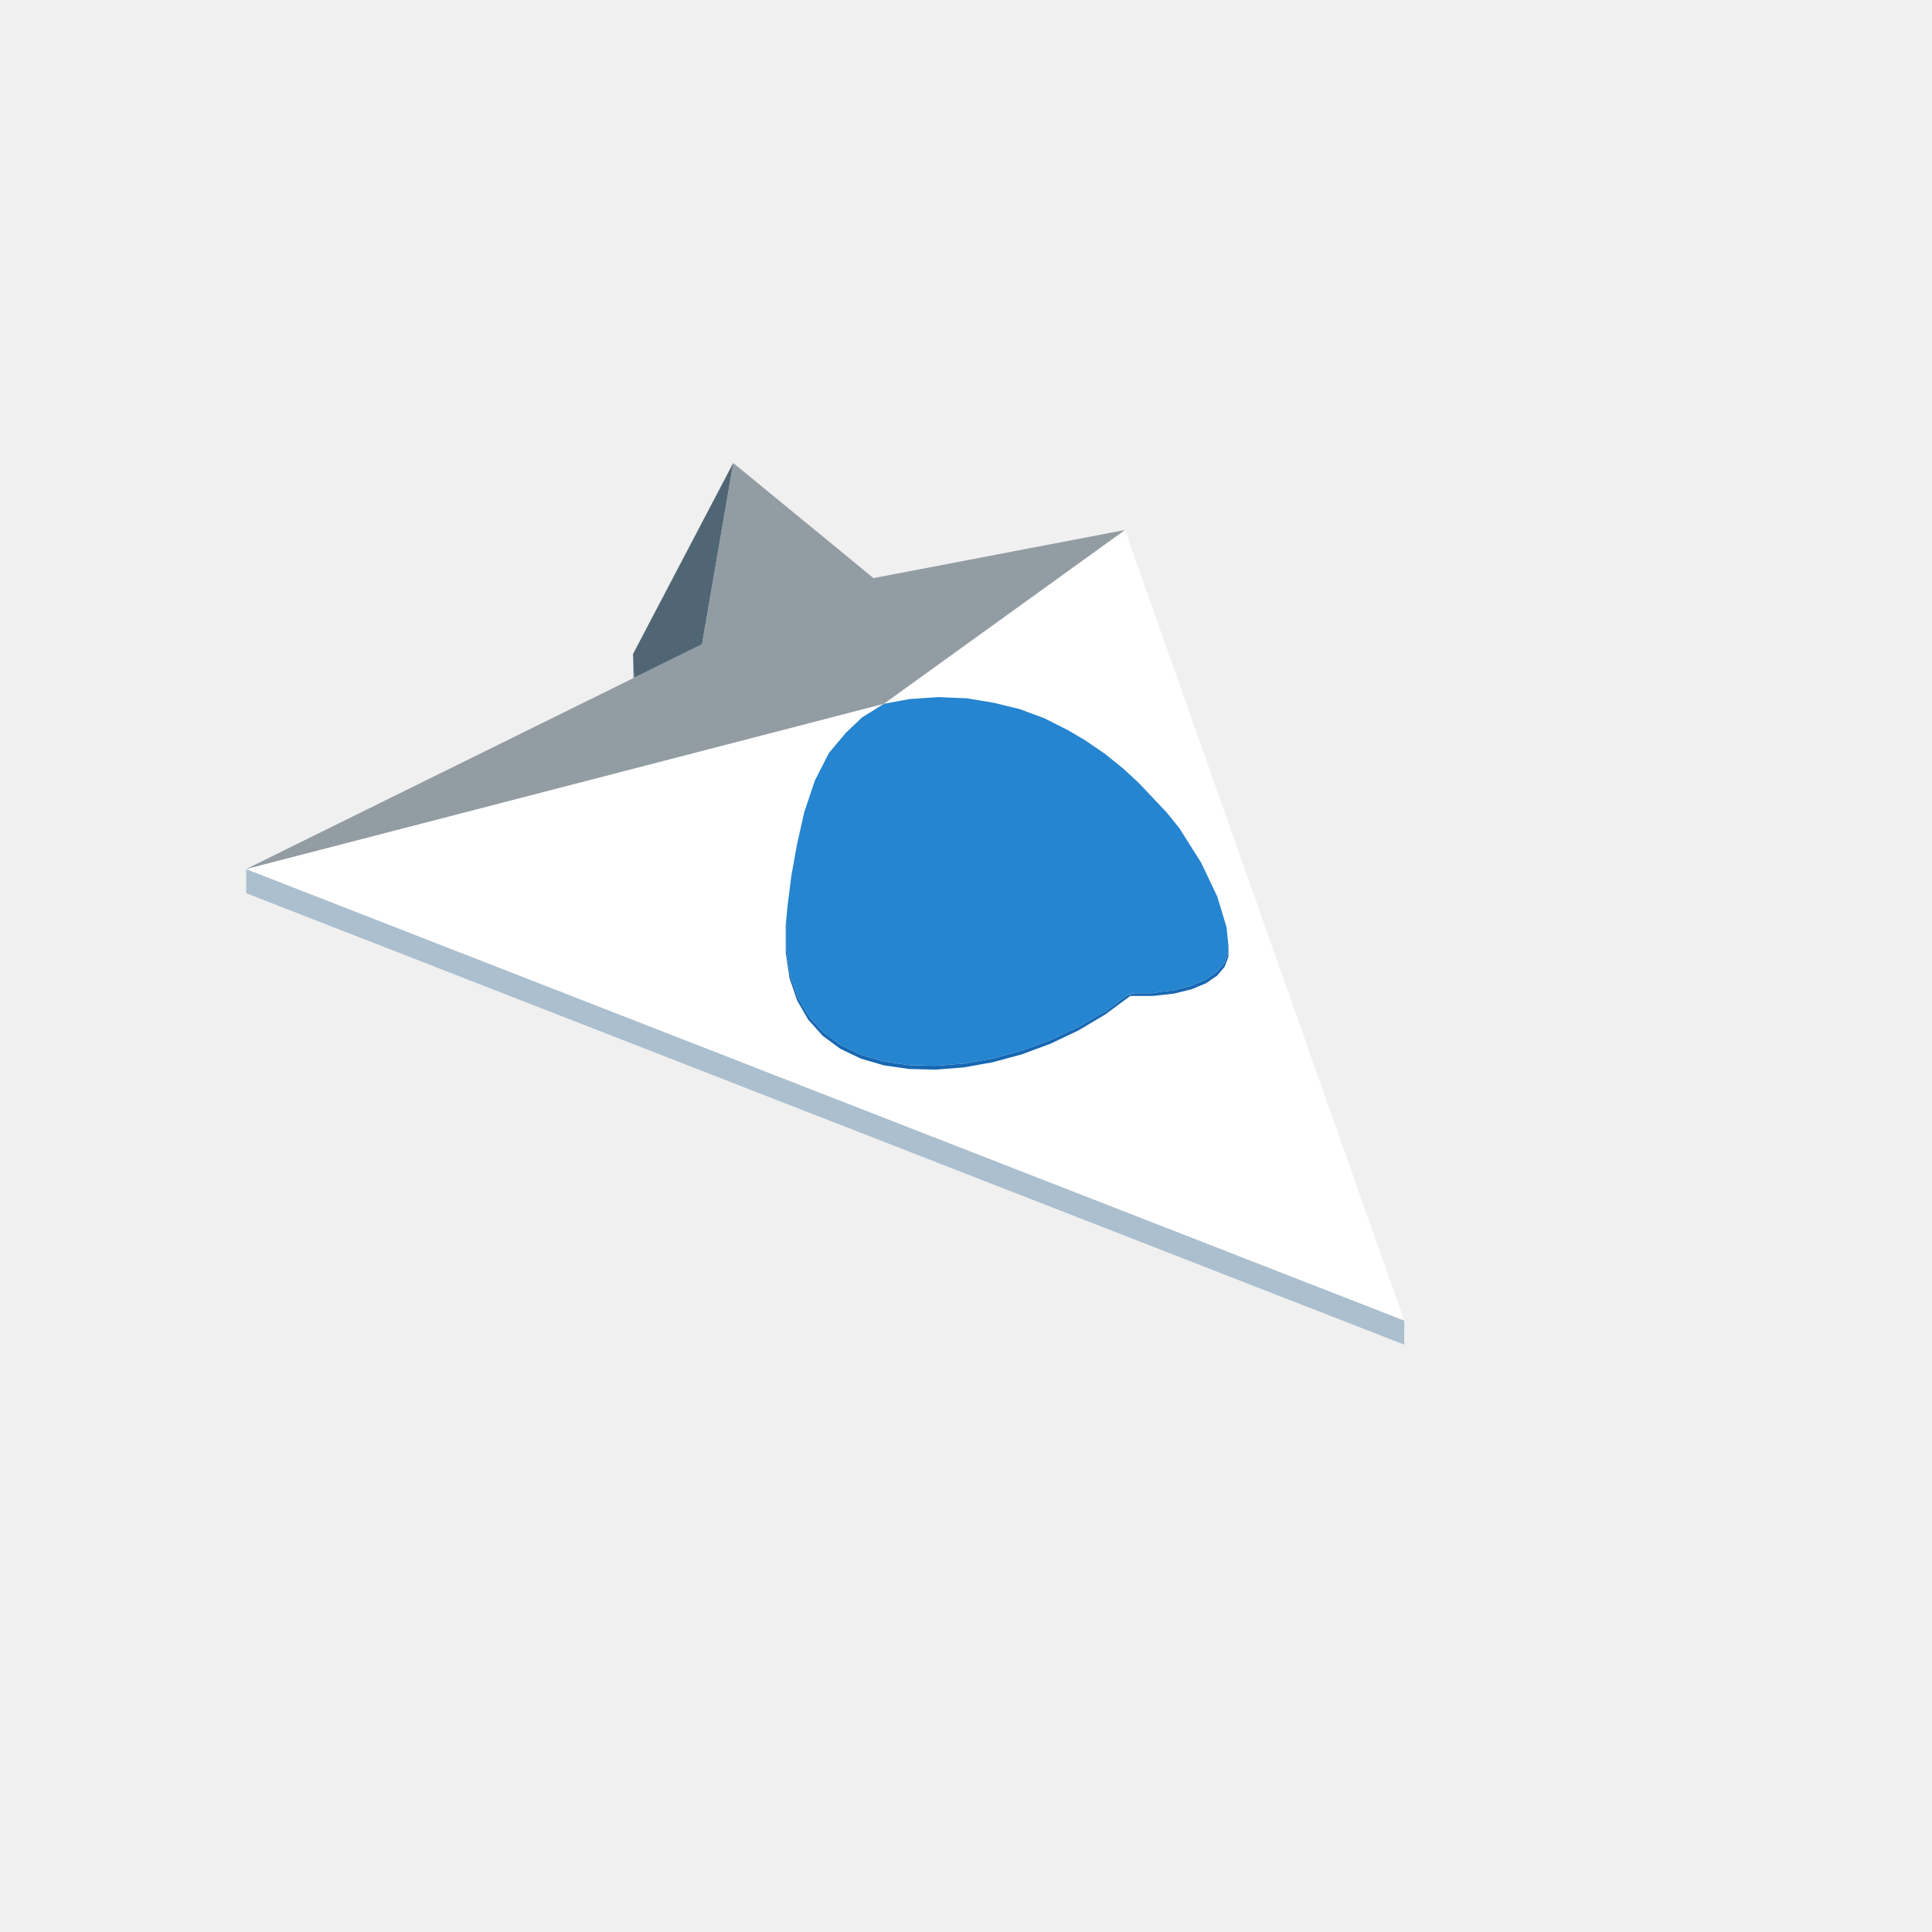
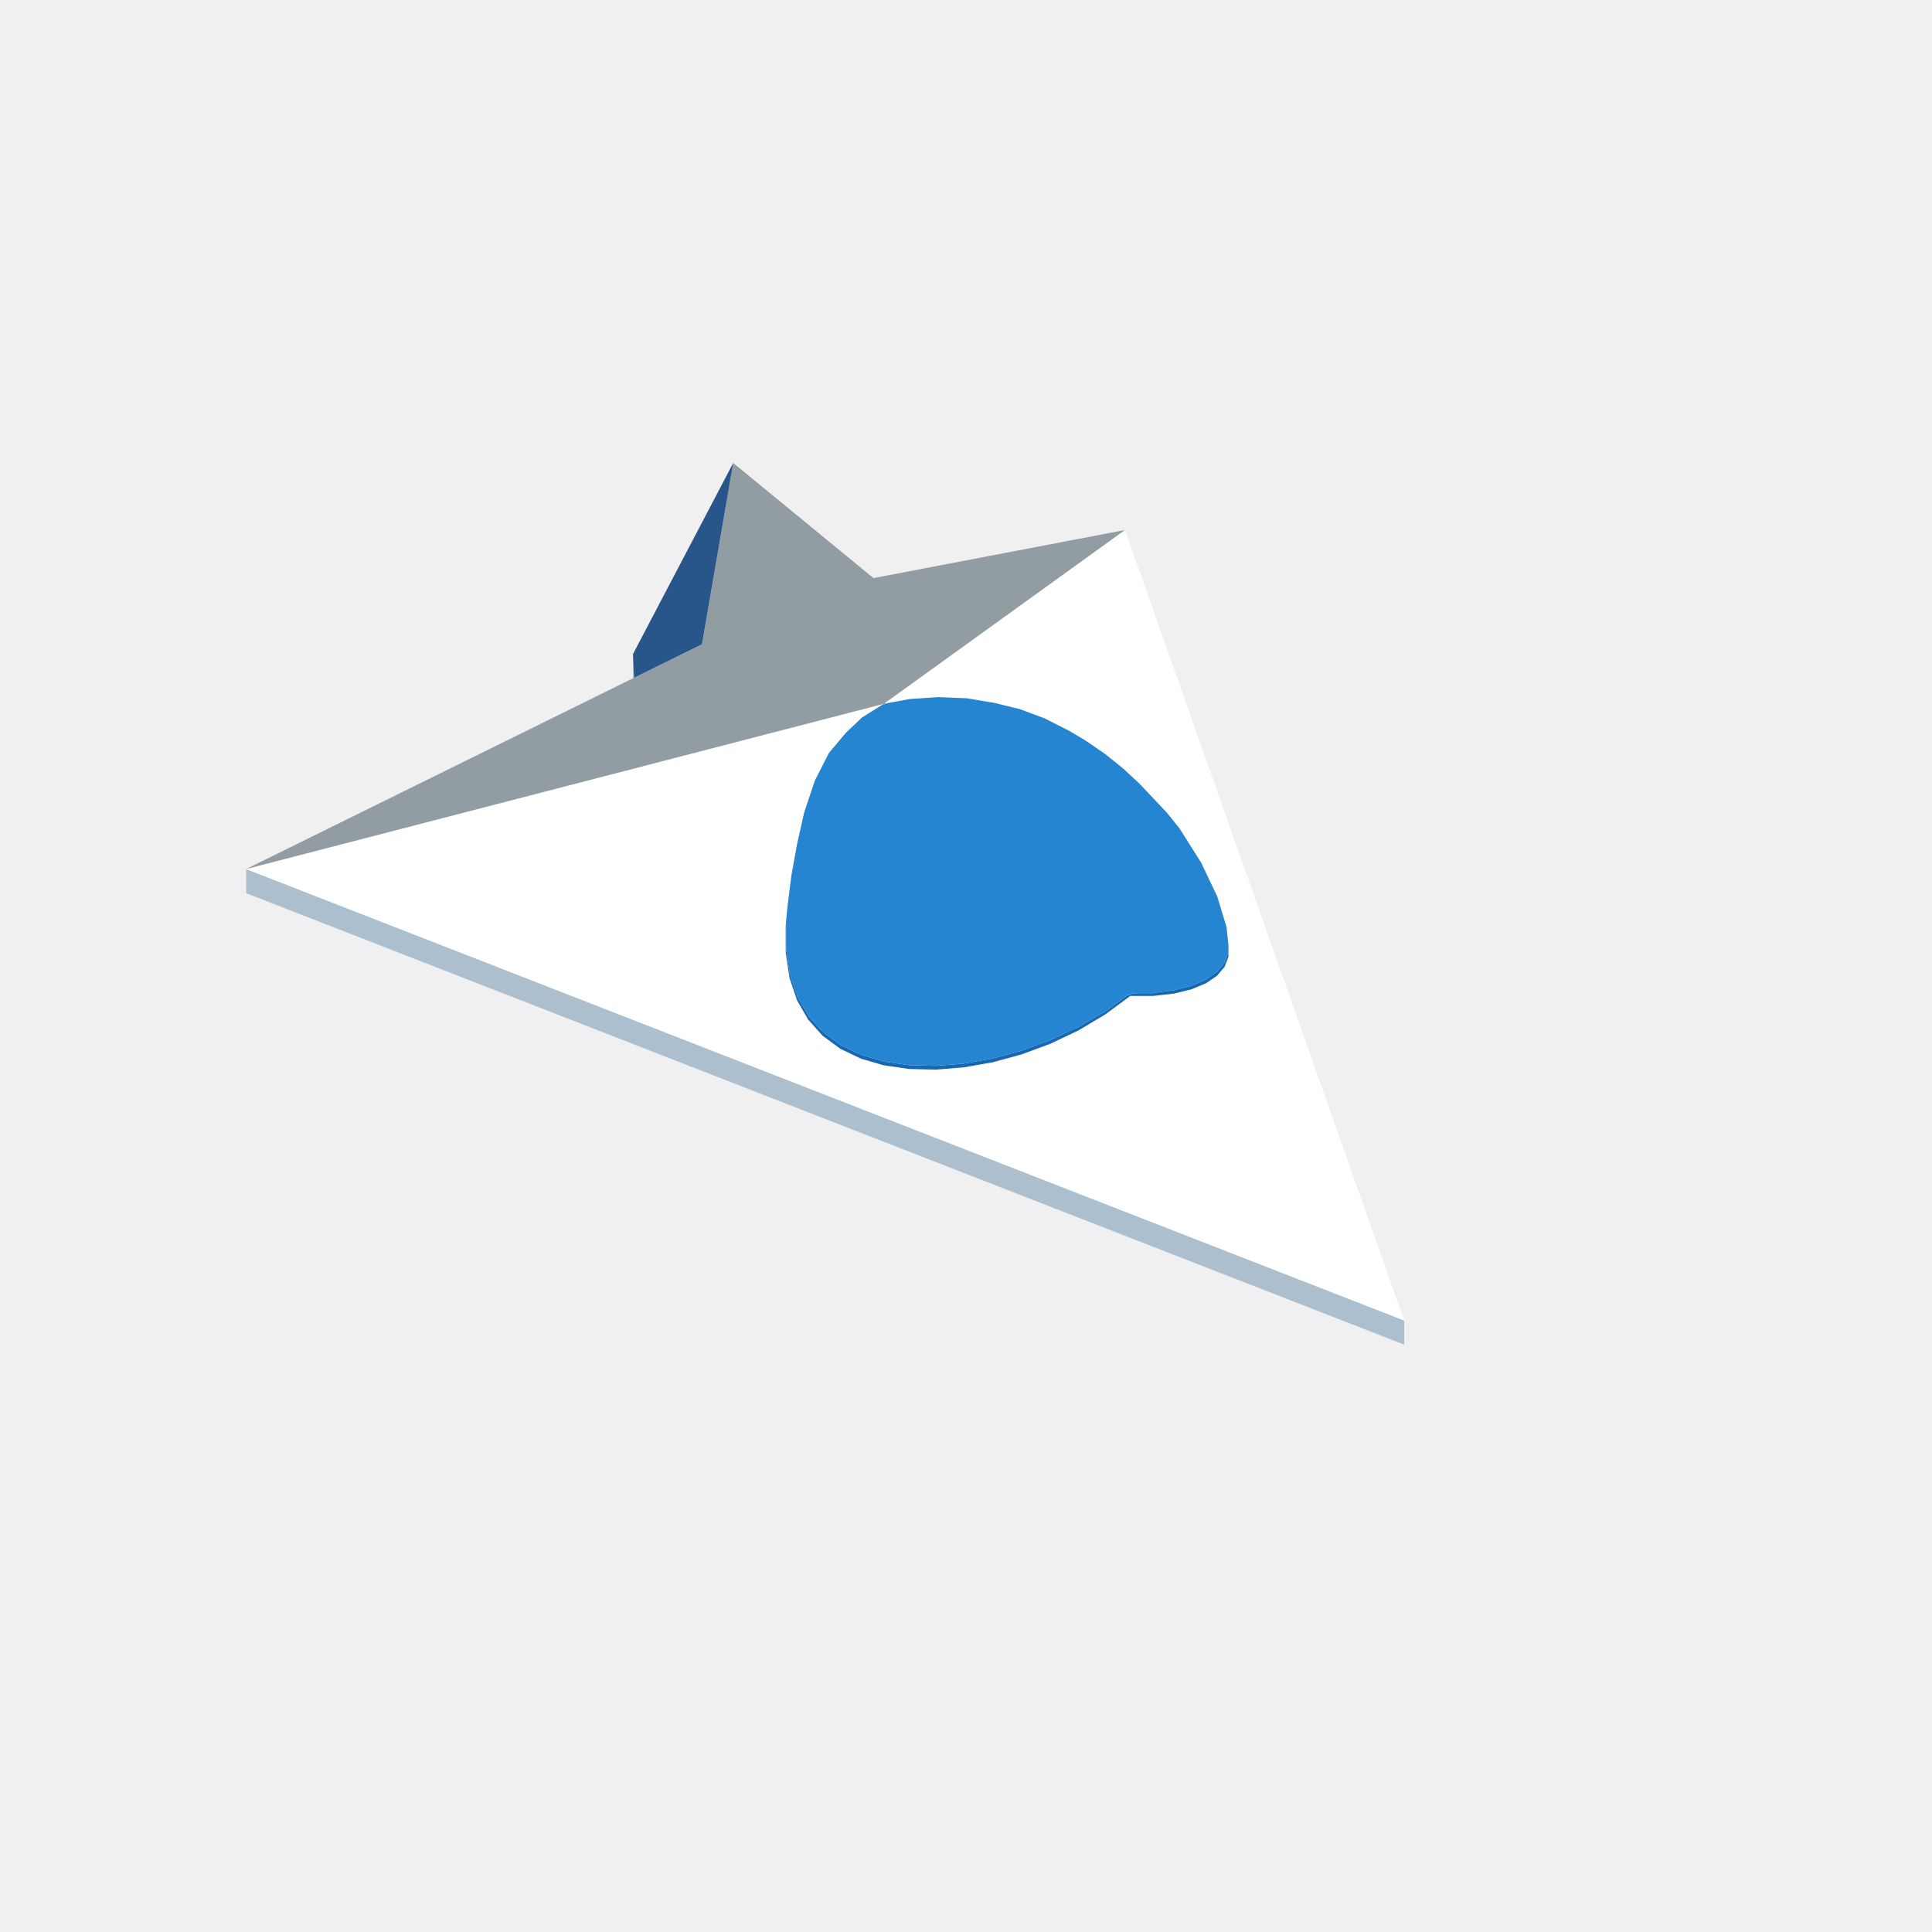
<svg xmlns="http://www.w3.org/2000/svg" width="96" height="96" viewBox="0 0 96 96">
  <path fill="#abbfce" d="M69.774,65.614L69.774,66.814L12.232,44.382L12.232,43.182ZM31.452,33.701L31.452,32.501L31.507,33.677L31.452,33.704Z" />
  <path fill="#ffffff" d="M60.946,46.074L60.946,46.072L60.946,46.072ZM43.917,34.972L43.925,34.967L43.929,34.964L43.975,34.931L43.981,34.927L44.055,34.873L44.069,34.863L44.121,34.825L44.167,34.792L44.225,34.751L44.234,34.744L44.277,34.713L44.406,34.62L44.64,34.451L45.989,33.479L48.528,31.649L50.985,29.878L55.898,26.336L56.422,27.818L57.696,31.427L58.521,33.76L58.928,34.913L58.935,34.934L58.98,35.06L59.011,35.15L59.103,35.409L59.144,35.525L59.145,35.528L59.153,35.551L59.219,35.736L59.228,35.761L59.235,35.783L59.257,35.845L59.322,36.028L59.325,36.038L59.484,36.486L59.519,36.585L59.531,36.62L59.535,36.633L59.538,36.639L59.545,36.66L59.587,36.778L59.678,37.036L59.693,37.08L59.7,37.1L59.708,37.12L59.734,37.195L59.789,37.35L59.833,37.474L59.859,37.548L59.866,37.567L59.87,37.578L59.96,37.834L59.969,37.86L60.065,38.13L60.107,38.251L60.139,38.34L60.161,38.403L60.177,38.449L60.178,38.453L60.187,38.477L60.206,38.53L60.215,38.556L60.251,38.657L60.285,38.755L60.325,38.867L60.401,39.084L60.437,39.185L60.447,39.213L60.523,39.429L60.542,39.482L60.55,39.504L60.567,39.554L60.574,39.571L60.614,39.686L60.641,39.763L60.645,39.773L60.653,39.797L60.68,39.874L60.688,39.895L60.737,40.035L60.775,40.142L60.856,40.372L60.889,40.465L60.919,40.55L60.921,40.554L60.951,40.641L61.01,40.806L61.1,41.063L61.112,41.094L61.148,41.196L61.205,41.359L61.223,41.409L61.259,41.511L61.271,41.547L61.379,41.852L61.475,42.124L61.572,42.397L61.622,42.54L61.724,42.827L61.89,43.297L62.212,44.21L62.686,45.55L62.714,45.63L62.747,45.723L62.764,45.772L62.932,46.248L63.858,48.869L69.298,64.267L69.774,65.614L69.752,65.605L69.637,65.561L68.91,65.277L68.695,65.194L68.681,65.188L68.62,65.164L68.504,65.119L68.009,64.926L67.931,64.896L67.85,64.864L67.828,64.856L67.816,64.851L67.707,64.808L67.695,64.803L67.507,64.73L67.424,64.698L67.318,64.657L67.259,64.634L67.243,64.627L67.063,64.557L67.039,64.548L66.544,64.355L66.485,64.332L66.476,64.328L66.464,64.324L66.449,64.318L66.256,64.243L66.14,64.198L66.03,64.154L65.703,64.027L65.458,63.931L65.418,63.916L65.393,63.906L64.937,63.728L64.931,63.726L64.848,63.694L64.588,63.592L64.508,63.561L64.343,63.497L64.244,63.458L63.993,63.36L63.991,63.36L63.979,63.355L63.726,63.256L63.681,63.239L63.526,63.178L63.465,63.155L63.198,63.05L63.092,63.009L63.075,63.002L62.97,62.962L62.907,62.937L62.827,62.906L62.759,62.879L62.688,62.852L62.672,62.845L62.665,62.843L62.489,62.774L62.465,62.765L62.134,62.636L62.129,62.634L62.019,62.591L62.007,62.586L61.851,62.525L61.626,62.438L61.595,62.426L61.389,62.345L61.364,62.335L61.165,62.258L61.04,62.209L61.013,62.199L60.972,62.183L60.946,62.173L60.916,62.161L60.894,62.152L60.852,62.136L60.716,62.083L60.666,62.063L60.479,61.99L60.475,61.989L60.256,61.904L60.246,61.9L60.203,61.883L60.103,61.844L59.987,61.799L59.927,61.775L59.916,61.771L59.809,61.73L59.567,61.635L59.538,61.624L59.35,61.55L59.314,61.536L59.246,61.51L59.206,61.494L59.145,61.471L59.055,61.435L59.051,61.434L58.909,61.379L58.767,61.323L58.58,61.25L58.329,61.152L58.181,61.095L57.971,61.013L57.861,60.97L57.74,60.923L57.683,60.9L57.647,60.886L57.581,60.861L57.514,60.834L57.475,60.82L57.472,60.818L57.28,60.744L56.968,60.622L56.937,60.61L56.813,60.562L56.73,60.529L56.722,60.526L56.685,60.511L56.496,60.438L56.416,60.406L56.282,60.355L56.236,60.337L56.207,60.325L56.188,60.318L56.177,60.313L56.116,60.29L56.053,60.265L56.006,60.247L55.946,60.223L55.812,60.171L55.782,60.159L55.64,60.104L55.633,60.101L55.624,60.098L55.414,60.016L55.246,59.95L55.07,59.882L54.983,59.848L54.882,59.809L54.824,59.786L54.821,59.785L54.801,59.777L54.787,59.772L54.593,59.696L54.328,59.592L54.162,59.528L54.103,59.505L54.098,59.503L54.043,59.482L53.914,59.431L53.76,59.371L53.71,59.352L53.591,59.305L53.587,59.304L53.584,59.302L53.584,59.303L53.454,59.252L53.358,59.214L53.296,59.19L53.036,59.089L52.954,59.057L52.865,59.022L52.837,59.011L52.748,58.977L52.472,58.869L52.447,58.859L52.432,58.853L52.396,58.84L52.321,58.81L52.254,58.784L52.192,58.76L52.092,58.721L51.946,58.664L51.899,58.646L51.847,58.625L51.772,58.596L51.768,58.594L51.753,58.589L51.583,58.522L51.558,58.513L51.472,58.479L51.419,58.459L51.39,58.447L51.316,58.419L51.249,58.392L51.19,58.369L51.128,58.345L51.053,58.316L50.981,58.288L50.971,58.284L50.931,58.268L50.919,58.264L50.919,58.263L50.919,58.264L50.847,58.235L50.812,58.222L50.762,58.203L50.566,58.126L50.472,58.09L50.38,58.053L50.077,57.935L50.05,57.925L50.021,57.914L49.993,57.903L49.843,57.844L49.789,57.823L49.32,57.64L49.283,57.626L49.221,57.602L49.192,57.59L49.152,57.575L49.1,57.554L49.065,57.541L49.034,57.529L48.97,57.504L48.938,57.491L48.936,57.49L48.903,57.478L48.863,57.462L48.832,57.45L48.758,57.421L48.74,57.414L48.677,57.39L48.553,57.341L48.538,57.336L48.428,57.292L48.39,57.278L48.386,57.276L48.312,57.247L48.304,57.244L48.253,57.224L48.043,57.142L48.027,57.136L48.018,57.133L47.948,57.105L47.897,57.085L47.891,57.083L47.848,57.066L47.806,57.05L47.662,56.994L47.591,56.966L47.474,56.92L47.382,56.885L47.367,56.879L47.257,56.836L47.194,56.812L47.116,56.781L47,56.736L46.922,56.706L46.794,56.656L46.774,56.648L46.704,56.621L46.578,56.571L46.574,56.57L46.389,56.498L46.366,56.489L46.35,56.483L46.339,56.478L46.263,56.449L46.117,56.392L46.106,56.387L45.941,56.323L45.929,56.318L45.864,56.293L45.821,56.276L45.77,56.256L45.712,56.234L45.547,56.169L45.503,56.152L45.452,56.132L45.439,56.127L45.412,56.117L45.365,56.098L45.345,56.091L45.245,56.051L45.243,56.051L45.194,56.032L45.149,56.014L45.109,55.999L45.043,55.973L44.93,55.929L44.856,55.9L44.844,55.895L44.807,55.881L44.748,55.858L44.69,55.835L44.664,55.825L44.537,55.776L44.507,55.764L44.491,55.758L44.468,55.749L44.359,55.706L44.354,55.704L44.293,55.681L44.282,55.676L44.22,55.652L44.197,55.643L44.186,55.639L44.133,55.618L44.099,55.605L43.948,55.546L43.925,55.537L43.856,55.51L43.784,55.482L43.711,55.454L43.703,55.451L43.647,55.429L43.622,55.419L43.597,55.409L43.499,55.371L43.472,55.361L43.417,55.339L43.301,55.294L43.291,55.29L43.26,55.278L43.258,55.277L43.255,55.276L43.239,55.27L43.192,55.251L43.149,55.234L43.141,55.231L43.107,55.218L43.106,55.218L43.034,55.19L43.032,55.189L42.974,55.166L42.932,55.15L42.924,55.147L42.906,55.14L42.899,55.137L42.834,55.112L42.801,55.099L42.78,55.091L42.711,55.064L42.626,55.031L42.514,54.987L42.44,54.958L42.408,54.946L42.344,54.921L42.327,54.914L42.292,54.9L42.181,54.857L42.023,54.796L41.978,54.778L41.976,54.777L41.957,54.77L41.944,54.765L41.879,54.739L41.879,54.739L41.878,54.739L41.718,54.677L41.615,54.637L41.611,54.635L41.583,54.624L41.583,54.624L41.583,54.624L41.569,54.619L41.546,54.61L41.477,54.583L41.476,54.582L41.419,54.56L41.404,54.554L41.347,54.532L41.281,54.506L41.185,54.469L41.032,54.409L41.011,54.401L40.985,54.391L40.919,54.365L40.834,54.332L40.754,54.301L40.737,54.294L40.714,54.285L40.667,54.267L40.633,54.254L40.596,54.239L40.545,54.22L40.422,54.171L40.38,54.155L40.379,54.154L40.378,54.154L40.302,54.125L40.242,54.101L40.065,54.032L39.961,53.992L39.899,53.967L39.831,53.941L39.831,53.939L39.83,53.941L39.81,53.933L39.742,53.907L39.659,53.874L39.609,53.854L39.556,53.834L39.417,53.78L39.395,53.771L39.286,53.729L39.278,53.726L39.21,53.699L39.173,53.684L39.169,53.683L39.105,53.658L38.918,53.585L38.855,53.56L38.748,53.519L38.691,53.497L38.687,53.495L38.503,53.423L38.494,53.42L38.436,53.397L38.428,53.394L38.416,53.39L38.4,53.383L38.38,53.376L38.352,53.364L38.316,53.35L38.269,53.332L38.212,53.31L38.146,53.284L38.136,53.28L37.878,53.18L37.859,53.172L37.831,53.161L37.798,53.149L37.775,53.139L37.699,53.11L37.601,53.072L37.592,53.068L37.549,53.051L37.485,53.026L37.214,52.921L37.189,52.911L37.168,52.903L37.079,52.868L36.985,52.832L36.95,52.818L36.913,52.804L36.871,52.787L36.734,52.734L36.669,52.708L36.485,52.636L36.468,52.63L36.436,52.617L36.283,52.558L36.278,52.556L36.209,52.529L36.158,52.509L36.025,52.457L35.97,52.436L35.823,52.379L35.474,52.243L35.469,52.24L35.41,52.218L35.345,52.192L35.26,52.159L34.995,52.056L34.963,52.043L34.834,51.993L34.679,51.932L34.344,51.802L34.273,51.774L34.063,51.693L34.04,51.684L34.001,51.669L33.656,51.534L33.602,51.513L33.593,51.509L33.521,51.481L33.083,51.311L33.054,51.299L32.928,51.25L32.525,51.093L32.49,51.079L32.315,51.011L32.243,50.983L32.175,50.956L32.175,50.956L32.175,50.956L32.006,50.891L31.75,50.791L31.603,50.733L31.338,50.63L30.158,50.17L29.994,50.106L29.877,50.061L29.161,49.782L28.76,49.625L28.459,49.508L27.878,49.281L27.7,49.212L27.438,49.11L26.936,48.914L26.889,48.896L26.791,48.858L26.688,48.817L25.921,48.518L25.553,48.375L25.499,48.354L25.48,48.347L25.375,48.306L24.925,48.13L23.447,47.554L22.853,47.322L22.713,47.268L21.992,46.987L21.165,46.664L20.884,46.555L20.533,46.418L20.34,46.343L20.006,46.212L19.068,45.847L18.443,45.603L17.561,45.259L16.574,44.874L16.023,44.66L15.772,44.562L13.839,43.808L13.612,43.72L13.422,43.646L12.981,43.474L12.627,43.336L12.232,43.182L12.519,43.107L12.776,43.041L12.78,43.039L12.916,43.004L13.03,42.975L19.543,41.287L24.836,39.916L29.156,38.797L32.675,37.885L35.523,37.147L37.809,36.555L37.94,36.521L38.217,36.449L39.138,36.211L39.417,36.138L39.625,36.084L39.648,36.078L39.879,36.019L40.17,35.943L40.175,35.942L40.316,35.906L40.516,35.854L40.542,35.847L40.621,35.827L40.653,35.818L40.657,35.817L40.712,35.803L40.903,35.753L40.902,35.755L40.903,35.753L40.997,35.729L41.006,35.727L41.05,35.715L41.304,35.65L41.315,35.647L41.357,35.636L41.569,35.581L41.772,35.528L41.855,35.507L41.886,35.499L41.903,35.494L42.009,35.467L42.063,35.453L42.071,35.451L42.11,35.441L42.121,35.438L42.15,35.43L42.207,35.416L42.264,35.401L42.69,35.291L42.783,35.266L42.826,35.255L42.891,35.238L42.895,35.237L42.974,35.217L42.981,35.215L43.016,35.206L43.056,35.196L43.111,35.181L43.287,35.136L43.413,35.103L43.498,35.081L43.553,35.067L43.562,35.064L43.669,35.037L43.685,35.033L43.784,35.007L43.822,34.997L43.891,34.979ZM56.165,49.487L57.309,49.486L57.438,49.472L58.329,49.372L59.206,49.158L59.927,48.856L60.431,48.512L60.479,48.479L60.852,48.037L61.04,47.539L61.04,47.097L61.04,46.992L61.029,46.885L61.025,46.843L61.022,46.815L61.008,46.675L60.996,46.563L60.978,46.382L60.946,46.074L60.922,45.992L60.917,45.978L60.879,45.85L60.829,45.686L60.767,45.48L60.767,45.48L60.723,45.337L60.708,45.286L60.622,45.002L60.595,44.912L60.589,44.895L60.544,44.744L60.484,44.547L60.481,44.542L60.343,44.252L60.313,44.188L60.258,44.072L60.096,43.732L60.089,43.717L60.061,43.658L59.99,43.509L59.984,43.497L59.829,43.17L59.778,43.063L59.757,43.019L59.69,42.878L59.684,42.866L59.613,42.753L59.414,42.438L59.279,42.224L59.261,42.196L59.179,42.066L59.13,41.989L59.12,41.973L59.103,41.946L59.08,41.91L59.045,41.854L59.018,41.812L58.795,41.459L58.763,41.409L58.65,41.23L58.603,41.155L58.54,41.077L58.536,41.073L58.534,41.069L58.491,41.017L58.409,40.915L58.28,40.754L58.12,40.555L58.117,40.552L57.978,40.38L57.842,40.235L57.775,40.164L57.766,40.154L57.722,40.108L57.676,40.059L57.395,39.761L57.332,39.695L57.317,39.678L57.289,39.649L57.264,39.623L57.164,39.516L57.081,39.428L57.031,39.375L56.81,39.142L56.725,39.051L56.701,39.025L56.616,38.936L56.584,38.905L56.458,38.789L56.418,38.752L56.388,38.724L56.358,38.696L56.316,38.657L56.054,38.414L56.016,38.379L55.929,38.298L55.906,38.276L55.9,38.271L55.838,38.213L55.816,38.193L55.807,38.185L55.807,38.184L55.807,38.184L55.75,38.139L55.738,38.129L55.707,38.104L55.559,37.985L55.522,37.955L55.434,37.885L55.387,37.847L55.309,37.784L55.247,37.734L55.164,37.668L55.125,37.636L55.093,37.61L54.976,37.517L54.951,37.496L54.938,37.486L54.905,37.459L54.9,37.455L54.765,37.363L54.758,37.358L54.695,37.315L54.654,37.287L54.554,37.219L54.42,37.127L54.381,37.1L54.19,36.97L54.115,36.919L54.095,36.905L54.072,36.889L53.986,36.83L53.965,36.816L53.963,36.815L53.916,36.783L53.909,36.778L53.739,36.677L53.726,36.67L53.685,36.646L53.547,36.564L53.469,36.518L53.418,36.488L53.368,36.459L53.343,36.444L53.253,36.391L53.208,36.364L53.135,36.321L53.11,36.306L53.043,36.273L53.008,36.255L52.978,36.24L52.944,36.222L52.86,36.18L52.748,36.123L52.74,36.119L52.632,36.064L52.618,36.057L52.605,36.05L52.51,36.002L52.494,35.994L52.368,35.93L52.34,35.916L52.32,35.905L52.245,35.867L52.231,35.86L52.184,35.836L52.158,35.823L51.944,35.714L51.904,35.694L51.791,35.652L51.79,35.652L51.714,35.624L51.662,35.604L51.641,35.596L51.567,35.569L51.567,35.568L51.566,35.569L51.486,35.539L51.328,35.48L51.247,35.45L51.234,35.445L51.157,35.417L50.998,35.358L50.84,35.299L50.666,35.234L50.638,35.228L50.638,35.227L50.637,35.227L50.614,35.222L50.593,35.217L50.592,35.216L50.568,35.211L50.534,35.202L50.504,35.195L50.36,35.16L50.111,35.099L49.996,35.071L49.914,35.051L49.643,34.985L49.486,34.946L49.437,34.934L49.417,34.929L49.375,34.922L49.347,34.917L49.047,34.866L48.767,34.819L48.681,34.805L48.683,34.804L48.679,34.804L48.536,34.78L48.227,34.728L48.175,34.719L48.124,34.711L48.055,34.699L48.037,34.699L47.825,34.69L47.76,34.687L47.281,34.667L47.055,34.658L47.014,34.656L46.92,34.653L46.853,34.65L46.792,34.647L46.734,34.645L46.66,34.642L46.619,34.64L46.372,34.657L46.303,34.661L45.455,34.719L45.448,34.719L45.386,34.723L45.345,34.726L45.315,34.728L45.213,34.735L45.208,34.735L45.144,34.747L45.092,34.757L44.91,34.79L44.613,34.844L44.579,34.851L44.429,34.878L44.352,34.892L44.237,34.914L44.179,34.924L44.166,34.927L44.114,34.936L44.109,34.937L44.109,34.937L44.102,34.938L44.052,34.948L44.039,34.95L44.025,34.953L44.021,34.953L43.949,34.967L43.931,34.97L43.917,34.972L43.863,35.006L43.841,35.02L43.82,35.034L43.763,35.069L43.73,35.09L43.686,35.117L43.606,35.167L43.444,35.269L43.397,35.298L43.314,35.35L43.277,35.374L43.203,35.42L43.043,35.52L42.971,35.566L42.942,35.584L42.913,35.602L42.836,35.65L42.723,35.757L42.542,35.928L42.453,36.013L42.369,36.093L42.365,36.097L42.297,36.161L42.253,36.202L42.231,36.223L42.183,36.269L42.117,36.332L42.09,36.358L42.036,36.408L42.018,36.43L41.946,36.516L41.634,36.887L41.607,36.918L41.581,36.95L41.549,36.988L41.452,37.103L41.348,37.226L41.315,37.266L41.315,37.265L41.314,37.267L41.258,37.334L41.241,37.354L41.19,37.414L41.188,37.416L41.159,37.475L41.036,37.717L40.997,37.793L40.946,37.894L40.942,37.9L40.886,38.01L40.861,38.06L40.858,38.067L40.772,38.235L40.662,38.451L40.581,38.611L40.492,38.784L40.459,38.882L40.44,38.94L40.401,39.057L40.346,39.218L40.279,39.419L40.222,39.588L40.072,40.035L39.997,40.257L39.963,40.358L39.959,40.37L39.922,40.539L39.867,40.782L39.841,40.9L39.79,41.127L39.706,41.505L39.675,41.639L39.602,41.968L39.599,41.982L39.475,42.672L39.437,42.881L39.417,42.991L39.415,43.003L39.404,43.066L39.384,43.176L39.323,43.514L39.272,43.919L39.26,44.011L39.235,44.209L39.201,44.48L39.199,44.497L39.197,44.509L39.136,44.991L39.059,45.791L39.056,45.821L39.044,45.946L39.042,45.965L39.042,47.251L39.042,47.252L39.042,47.34L39.204,48.414L39.206,48.426L39.23,48.59L39.604,49.7L40.155,50.66L40.876,51.465L41.754,52.112L42.773,52.601L43.917,52.935L45.166,53.116L45.422,53.122L46.498,53.149L47.891,53.037L49.32,52.784L50.762,52.392L52.192,51.864L53.103,51.431L53.584,51.202L54.916,50.409Z" />
  <path fill="#1767b3" d="M43.91,35.01L43.884,35.014L43.844,35.026L43.763,35.069L43.841,35.02L43.917,34.972L44.102,34.938L44.033,34.953L44.008,34.966L43.998,34.975L43.953,34.991L43.91,35.01ZM61.022,47.256L61.022,46.815L61.037,46.962L61.04,46.992L61.04,47.097L61.04,47.539L60.852,48.037L60.479,48.479L59.927,48.856L59.206,49.158L58.329,49.372L57.438,49.472L57.309,49.486L56.165,49.487L54.916,50.409L53.584,51.202L53.103,51.431L52.192,51.864L50.762,52.392L49.32,52.784L47.891,53.037L46.498,53.149L45.422,53.122L45.166,53.116L43.917,52.935L42.773,52.601L41.754,52.112L40.876,51.465L40.155,50.66L39.604,49.7L39.23,48.59L39.042,47.34L39.042,45.965L39.059,45.791L39.059,46.033L39.059,47.162L39.092,47.381L39.247,48.409L39.312,48.602L39.619,49.517L39.715,49.684L40.17,50.476L40.765,51.141L40.89,51.28L41.613,51.813L41.767,51.926L42.604,52.327L42.785,52.414L43.72,52.687L43.927,52.747L44.23,52.791L44.942,52.895L45.174,52.928L46.249,52.955L46.504,52.962L47.617,52.872L47.895,52.85L49.02,52.651L49.322,52.598L50.431,52.297L50.761,52.21L50.762,52.209L51.827,51.816L52.187,51.688L52.192,51.685L53.188,51.212L53.575,51.039L53.584,51.033L54.337,50.585L54.508,50.483L54.904,50.273L55.039,50.173L55.791,49.618L55.969,49.488L56.021,49.438L56.094,49.447L56.149,49.453L56.218,49.362L56.289,49.364L56.479,49.352L57.193,49.352L57.291,49.352L57.319,49.346L57.593,49.293L58.307,49.213L58.553,49.142L59.184,48.988L59.206,48.978L59.368,48.907L59.906,48.682L60.034,48.593L60.458,48.302L60.539,48.207L60.833,47.859L60.871,47.759L61.022,47.361Z" />
  <path fill="#2585d0" d="M46.504,52.962L46.504,52.961L46.504,52.961ZM45.174,52.928L45.174,52.928L45.174,52.928ZM43.884,35.014L43.91,35.01L43.91,35.01L43.953,34.991L43.998,34.975L44.008,34.966L44.033,34.953L44.102,34.938L45.208,34.735L46.619,34.64L47.055,34.658L48.055,34.699L48.536,34.78L49.047,34.866L49.375,34.922L49.417,34.929L50.36,35.16L50.666,35.234L51.904,35.694L53.11,36.306L53.909,36.778L54.9,37.455L55.807,38.185L56.616,38.936L57.978,40.38L58.603,41.155L59.684,42.866L60.484,44.547L60.76,45.457L60.946,46.074L61.022,46.815L61.022,47.256L61.022,47.361L60.871,47.759L60.833,47.859L60.539,48.207L60.458,48.302L60.034,48.593L59.906,48.682L59.368,48.907L59.184,48.988L58.553,49.142L58.307,49.213L57.593,49.293L57.291,49.352L56.479,49.352L56.289,49.364L56.218,49.362L56.149,49.453L56.094,49.447L56.081,49.445L56.021,49.438L55.969,49.488L55.791,49.618L55.039,50.173L54.904,50.273L54.508,50.483L54.337,50.585L53.584,51.033L53.575,51.039L53.188,51.212L52.192,51.685L52.187,51.688L51.827,51.816L50.762,52.209L50.761,52.21L50.431,52.297L49.322,52.598L49.02,52.651L47.895,52.85L47.617,52.872L46.504,52.962L46.249,52.955L45.174,52.928L44.942,52.895L44.23,52.791L43.927,52.747L43.72,52.687L42.785,52.414L42.604,52.327L41.767,51.926L41.613,51.813L40.89,51.28L40.805,51.185L40.765,51.141L40.17,50.476L39.715,49.684L39.619,49.517L39.312,48.602L39.247,48.409L39.092,47.381L39.059,47.162L39.059,46.033L39.059,45.791L39.136,44.991L39.235,44.209L39.26,44.011L39.272,43.919L39.323,43.514L39.384,43.176L39.417,42.991L39.417,42.993L39.418,42.987L39.535,42.337L39.599,41.982L39.602,41.968L39.959,40.37L40.346,39.218L40.492,38.784L40.662,38.451L40.886,38.01L41.188,37.416L41.607,36.918L42.036,36.408L42.117,36.332L42.542,35.928L42.836,35.65L42.942,35.584L42.98,35.56L43.203,35.42L43.763,35.069L43.844,35.026Z" />
  <path fill="#929ca3" d="M43.929,34.964L43.917,34.972L43.891,34.979L43.562,35.064L43.553,35.067L42.974,35.217L42.196,35.418L42.15,35.43L41.05,35.715L39.625,36.084L37.809,36.555L35.523,37.147L32.675,37.885L29.156,38.797L24.836,39.916L19.543,41.287L13.03,42.975L12.232,43.182L12.85,42.877L18.233,40.222L23.146,37.8L27.63,35.589L31.708,33.578L34.88,32.013L35.346,29.312L35.558,28.083L36.433,23.005L39.506,25.527L39.79,25.76L43.403,28.726L43.586,28.69L45.071,28.407L55.898,26.336L50.985,29.878L48.528,31.649L45.989,33.479L44.64,34.451L44.277,34.713L44.121,34.825Z" />
-   <path fill="#516674" d="M35.346,29.312L34.88,32.013L34.567,32.168L34.172,32.362L31.791,33.537L31.708,33.578L31.507,33.677L31.452,32.501L31.462,32.483L32.173,31.127L32.85,29.836L35.254,25.253L35.431,24.915L36.433,23.005L35.558,28.083Z" />
+   <path fill="#28558a" d="M35.346,29.312L34.88,32.013L34.567,32.168L34.172,32.362L31.791,33.537L31.708,33.578L31.507,33.677L31.452,32.501L31.462,32.483L32.173,31.127L32.85,29.836L35.254,25.253L35.431,24.915L36.433,23.005L35.558,28.083Z" />
</svg>
